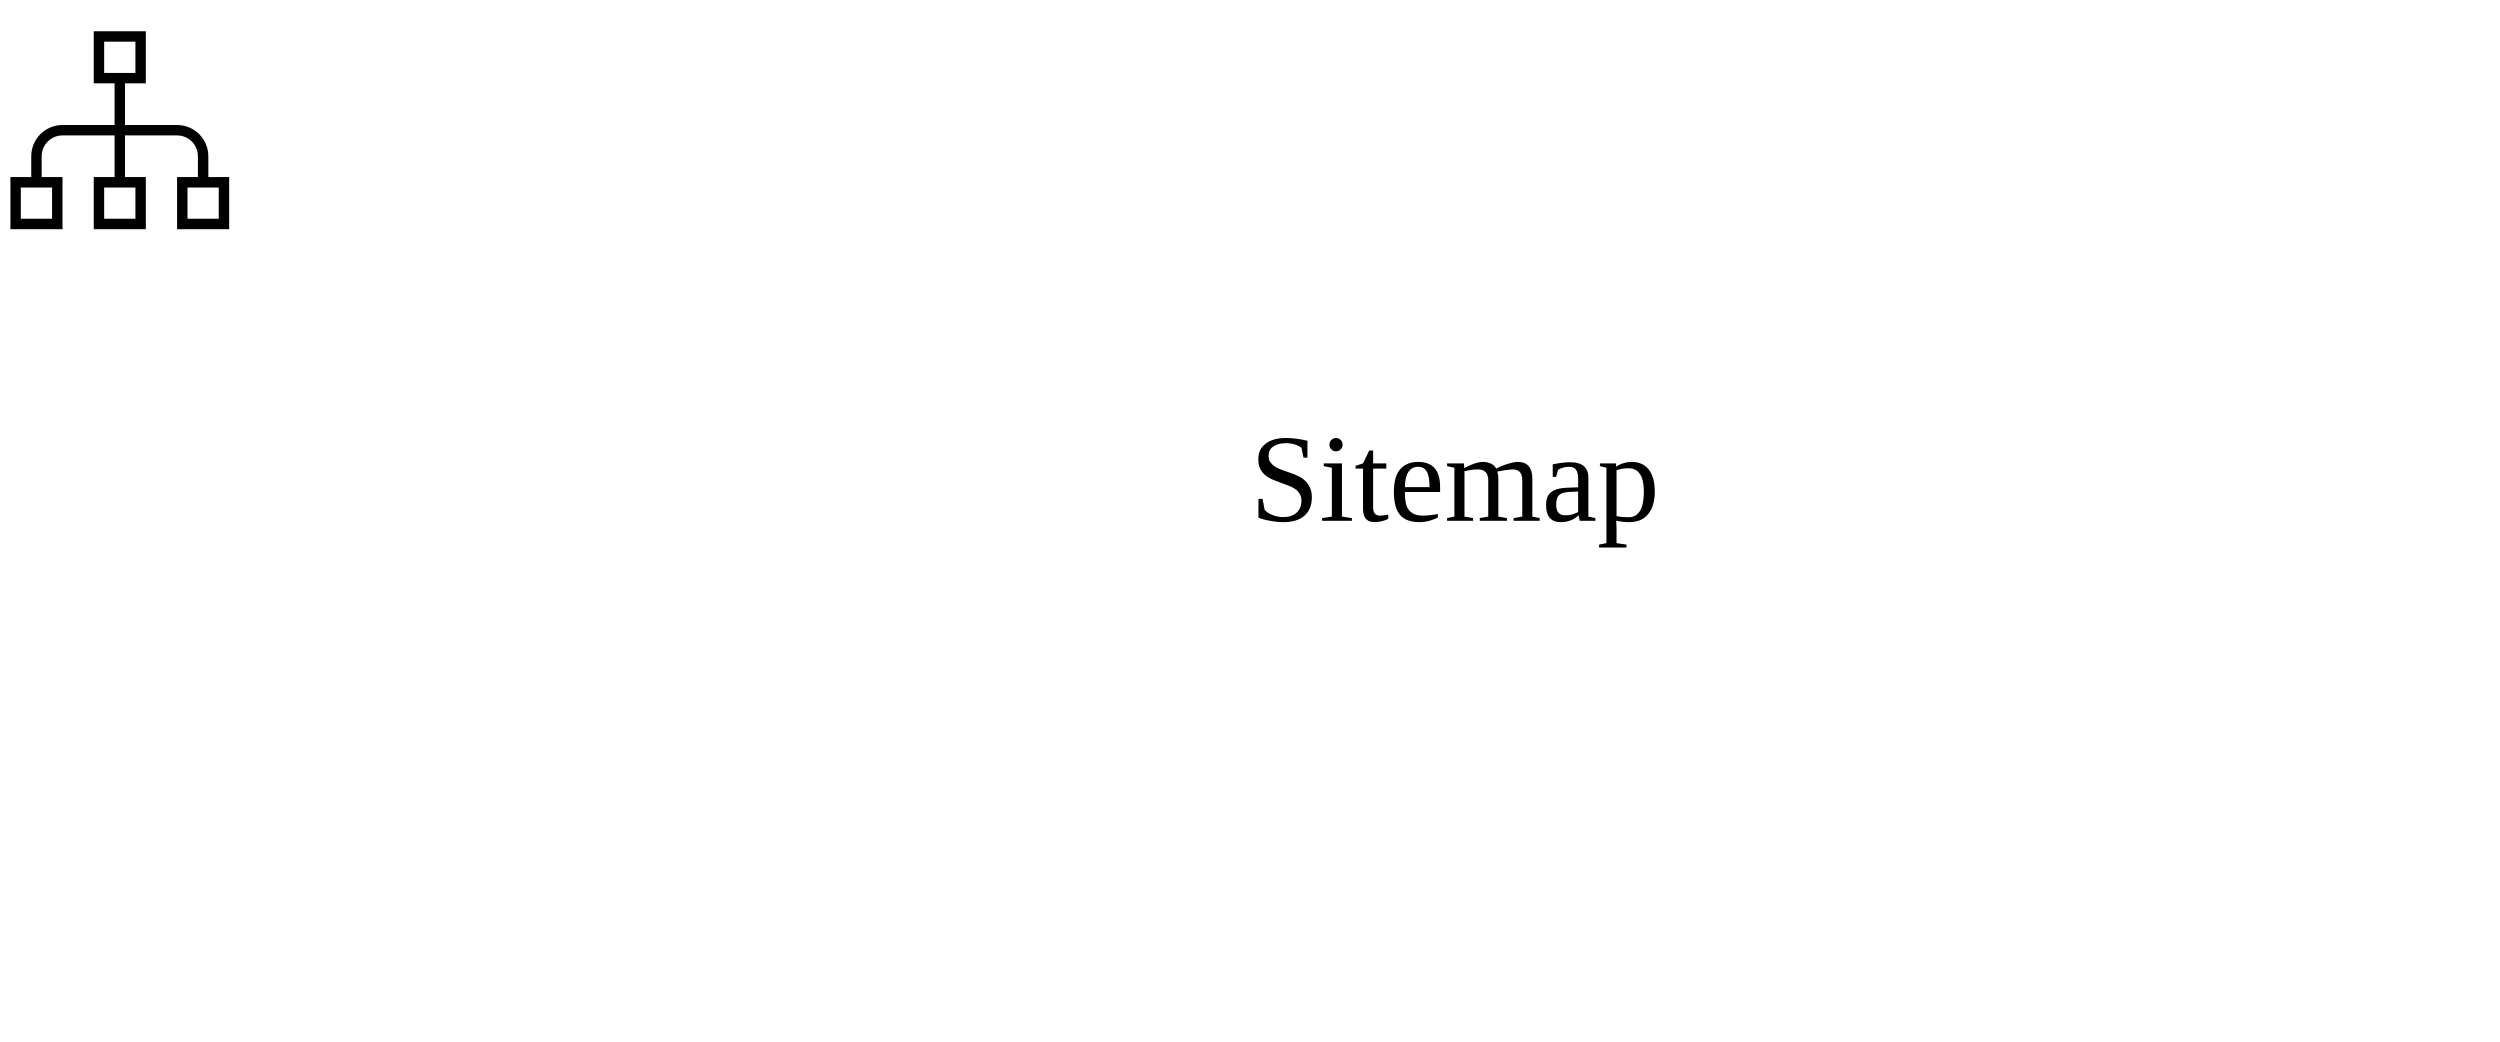
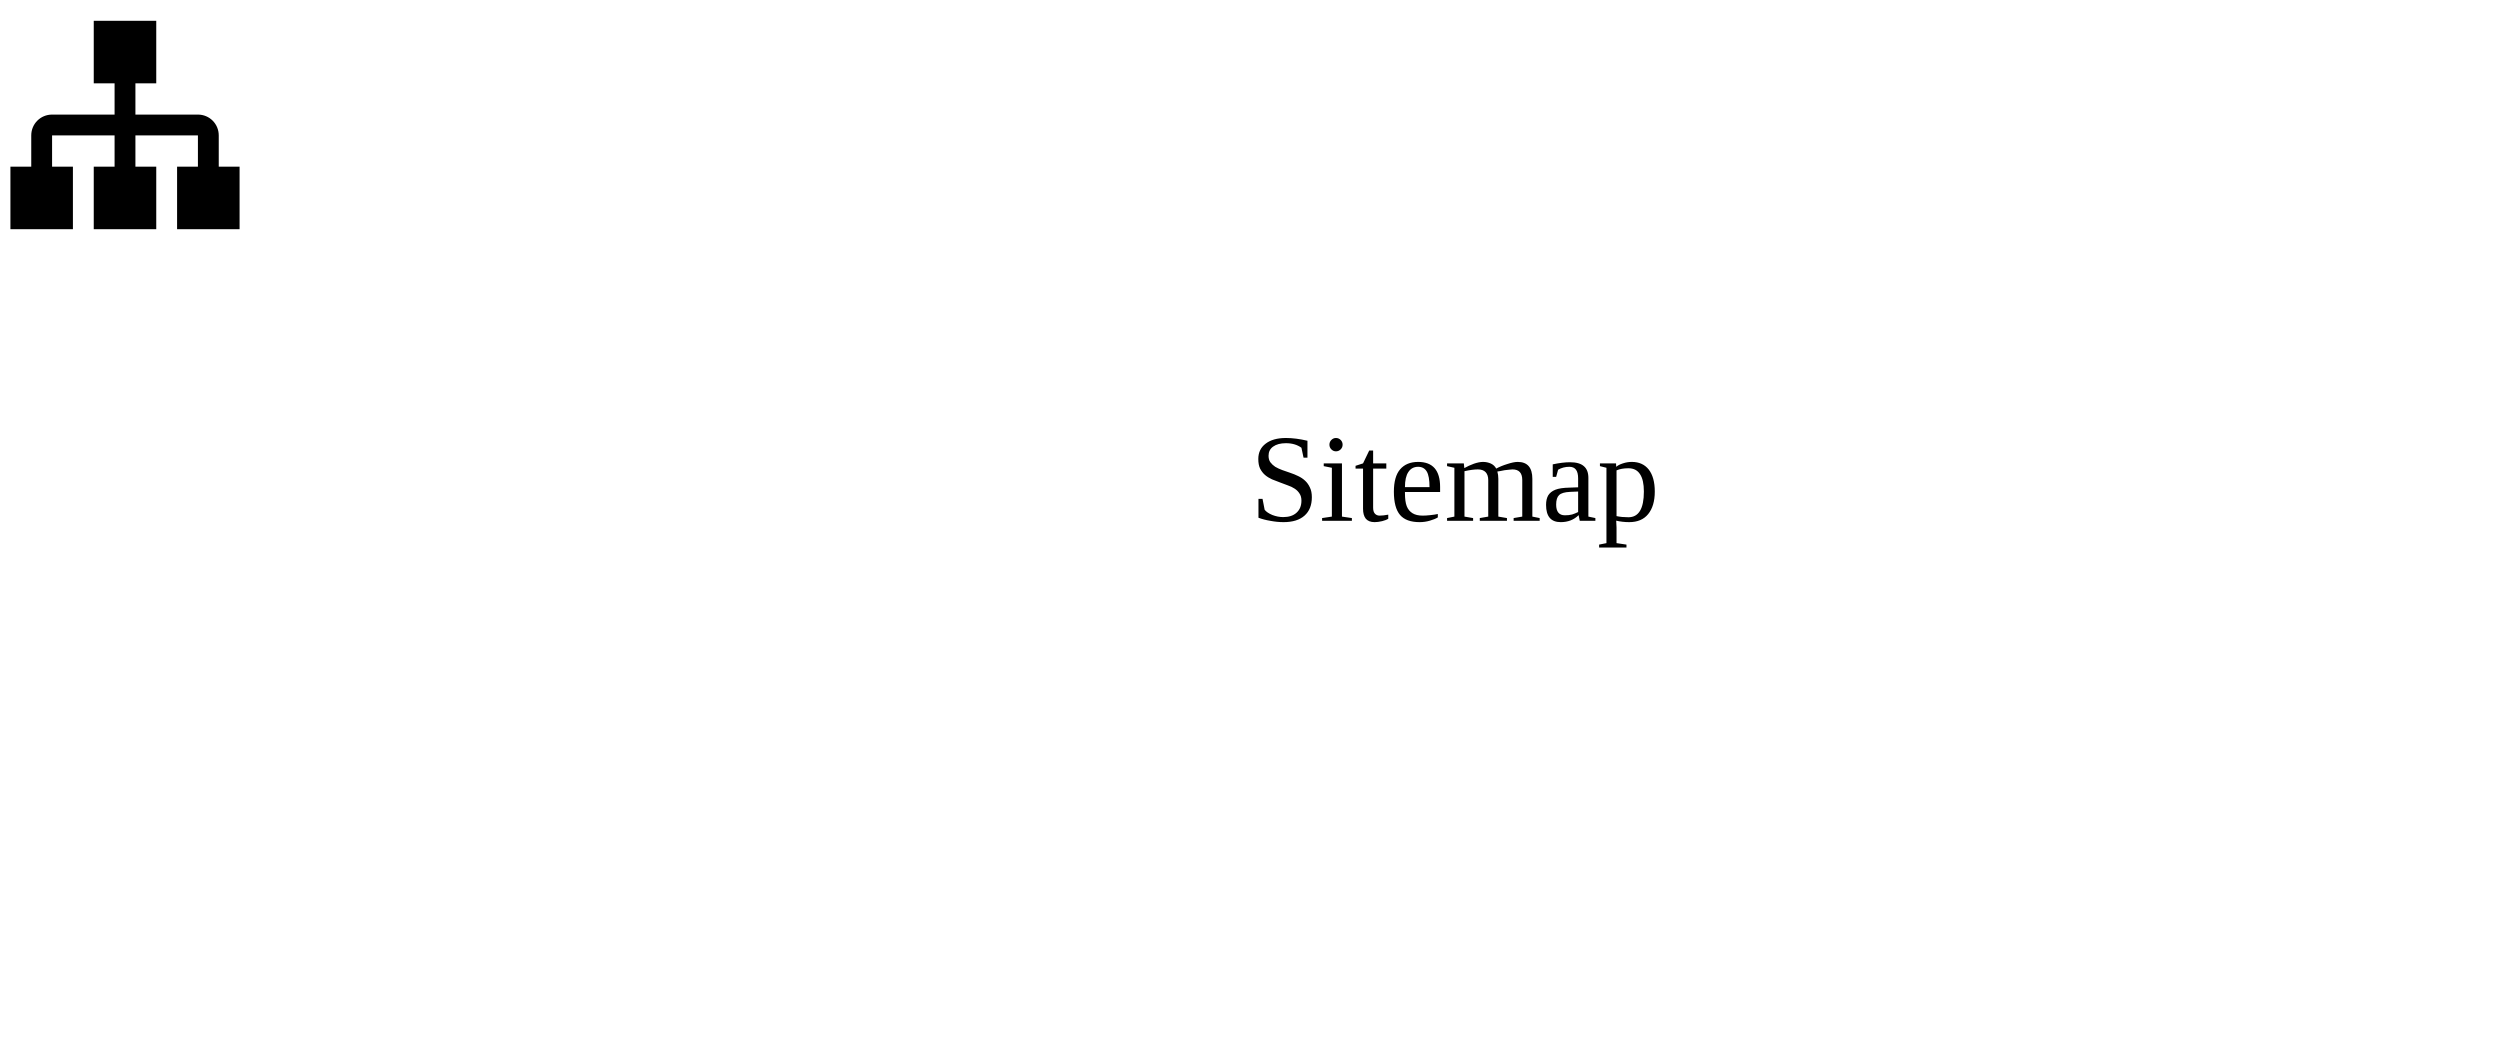
<svg xmlns="http://www.w3.org/2000/svg" width="100%" height="100%" viewBox="0 0 240 100">
  <g id="sitemap">
-     <path class="module-icon" fill="currentColor" d="M9 3h5v5h-2v4h5a3 3 0 0 1 3 3v2h2v5h-5v-5h2v-2a2 2 0 0 0-2-2h-5v4h2v5H9v-5h2v-4H6a2 2 0 0 0-2 2v2h2v5H1v-5h2v-2a3 3 0 0 1 3-3h5V8H9V3zm4 4V4h-3v3h3zM5 21v-3H2v3h3zm8 0v-3h-3v3h3zm8 0v-3h-3v3h3z" />
+     <path class="module-icon" fill="currentColor" d="M9 2v6h2v3H5c-1.11 0-2 .89-2 2v3H1v6h6v-6H5v-3h6v3H9v6h6v-6h-2v-3h6v3h-2v6h6v-6h-2v-3c0-1.11-.89-2-2-2h-6V8h2V2H9Z" />
    <text class="module-name" x="120px" y="50px" fill="currentColor">
      <tspan>Sitemap</tspan>
    </text>
  </g>
</svg>
